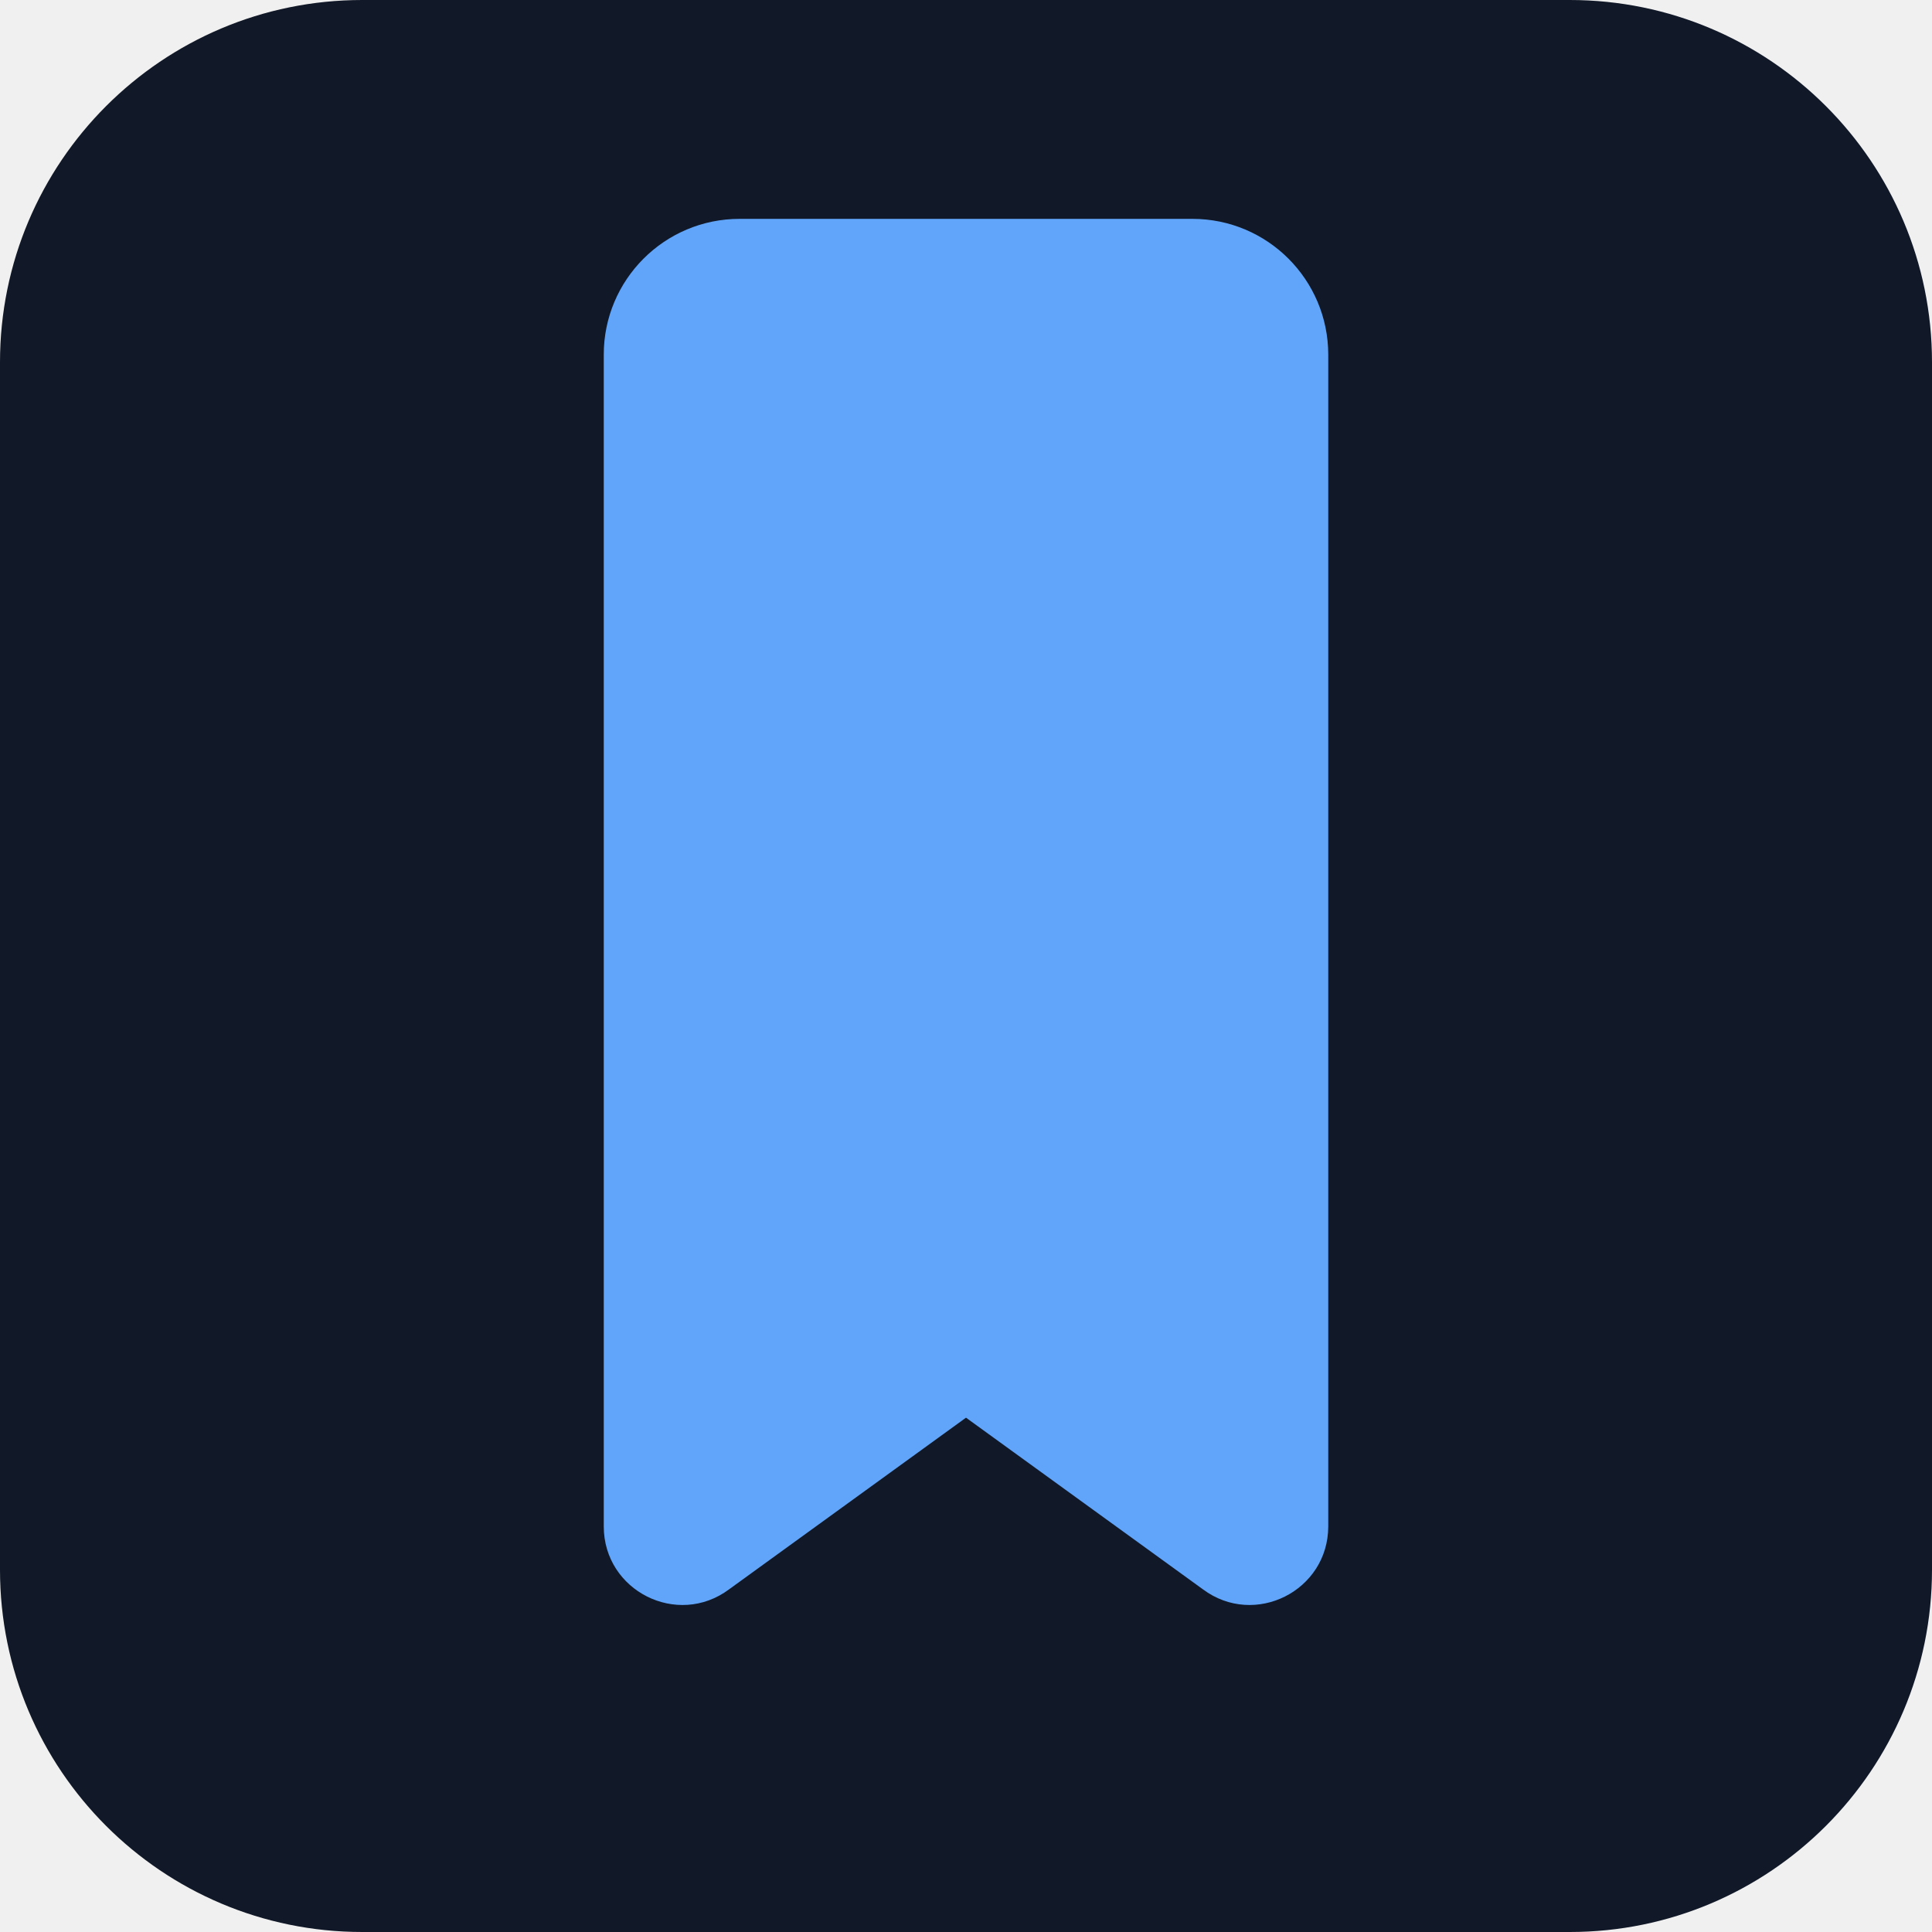
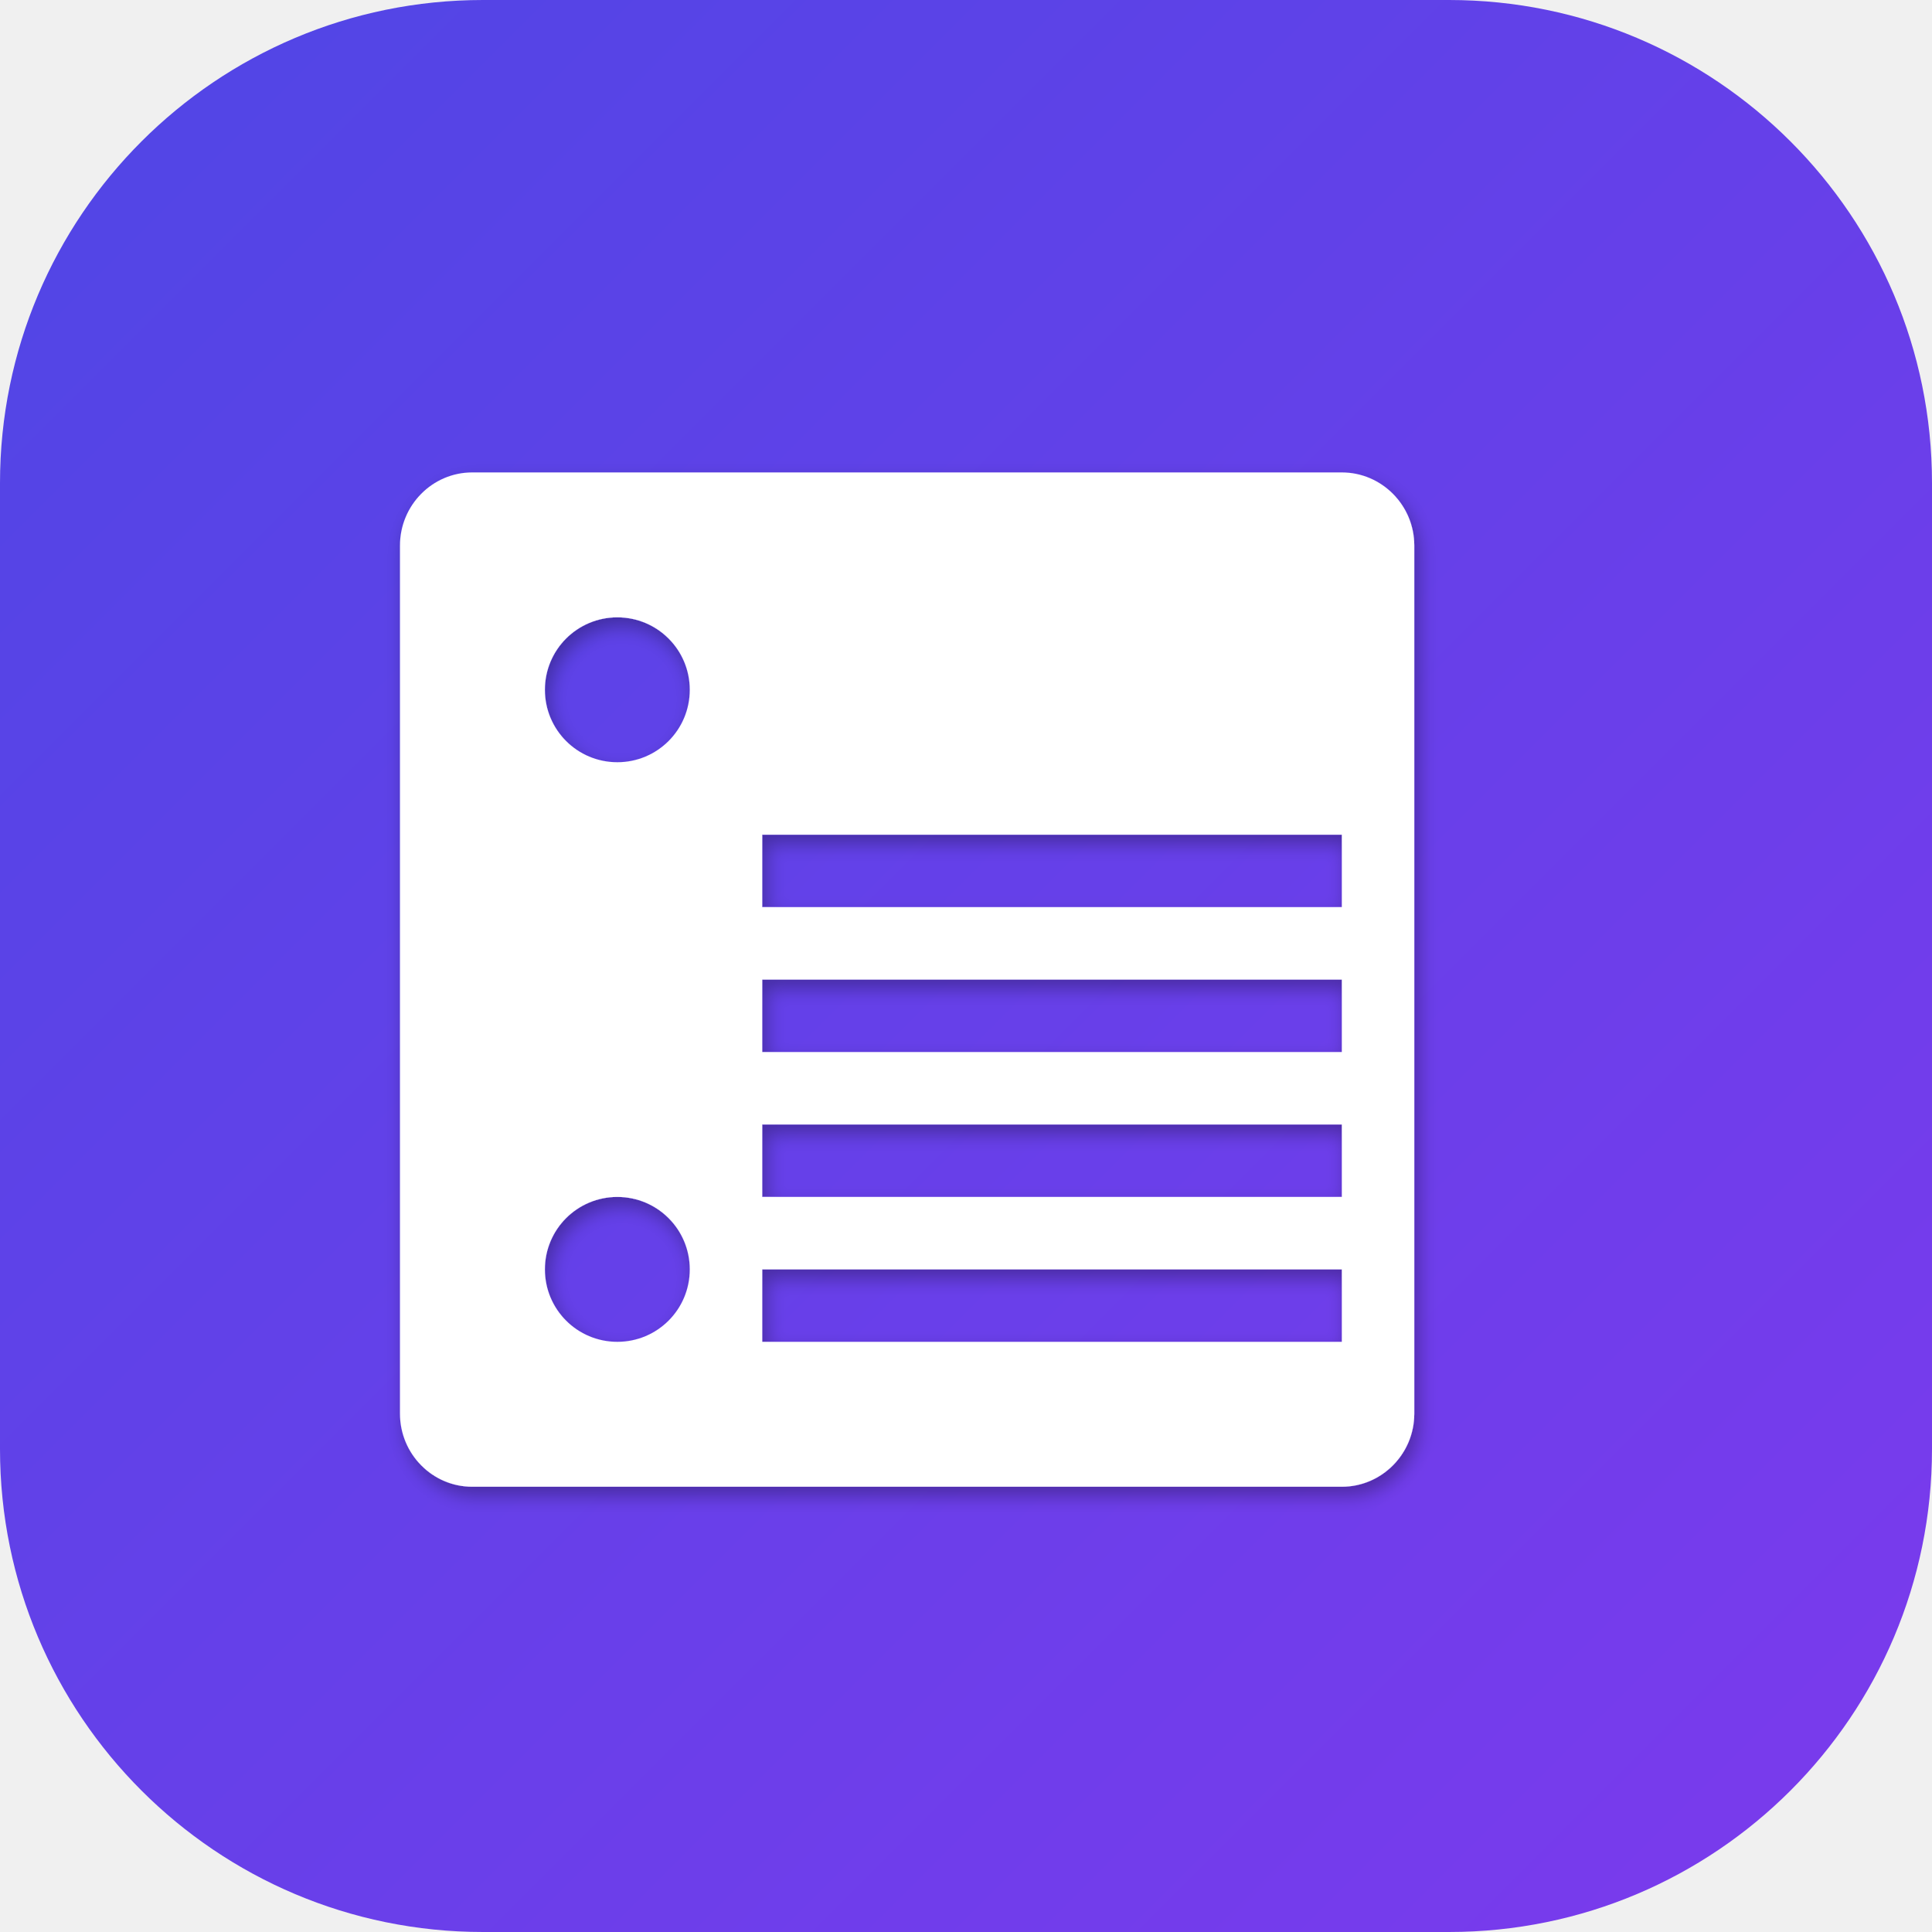
<svg xmlns="http://www.w3.org/2000/svg" width="512" height="512" viewBox="0 0 512 512">
-   <rect width="512" height="512" rx="96" fill="#111827" />
-   <path d="M160 94c0-19.882 16.118-36 36-36h120c19.882 0 36 16.118 36 36v310.5c0 17.1-19.5 26.9-33.2 16.7L256 375.7l-62.8 45.5c-13.7 10.2-33.2.4-33.2-16.7V94Z" fill="#60a5fa" />
+   <defs>
+     <linearGradient id="g1" x1="0%" y1="0%" x2="100%" y2="100%">
+       <stop offset="0%" style="stop-color:#4F46E5;stop-opacity:1" />
+       <stop offset="100%" style="stop-color:#7C3AED;stop-opacity:1" />
+     </linearGradient>
+     <filter id="shadow" x="-20%" y="-20%" width="140%" height="140%">
+       <feDropShadow dx="2" dy="4" stdDeviation="4" flood-opacity="0.3" />
+     </filter>
+   </defs>
+   <rect width="512" height="512" rx="128" fill="url(#g1)" />
+   <g transform="translate(106, 106) scale(0.6)" filter="url(#shadow)">
+     <path fill="#ffffff" d="M416 32H31.9C14.3 32 0 46.5 0 64.3v383.4C0 465.5 14.3 480 31.9 480H416c17.6 0 32-14.5 32-32.3V64.3c0-17.8-14.4-32.3-32-32.3zM96 416c-17.7 0-32-14.3-32-32s14.3-32 32-32 32 14.3 32 32-14.3 32-32 32zm320 0H160v-32h256v32zm0-64H160v-32h256v32zm0-64H160v-32h256v32zm0-64H160v-32h256v32zM96 160c-17.7 0-32-14.3-32-32s14.3-32 32-32 32 14.3 32 32-14.3 32-32 32z" />
+   </g>
</svg>
